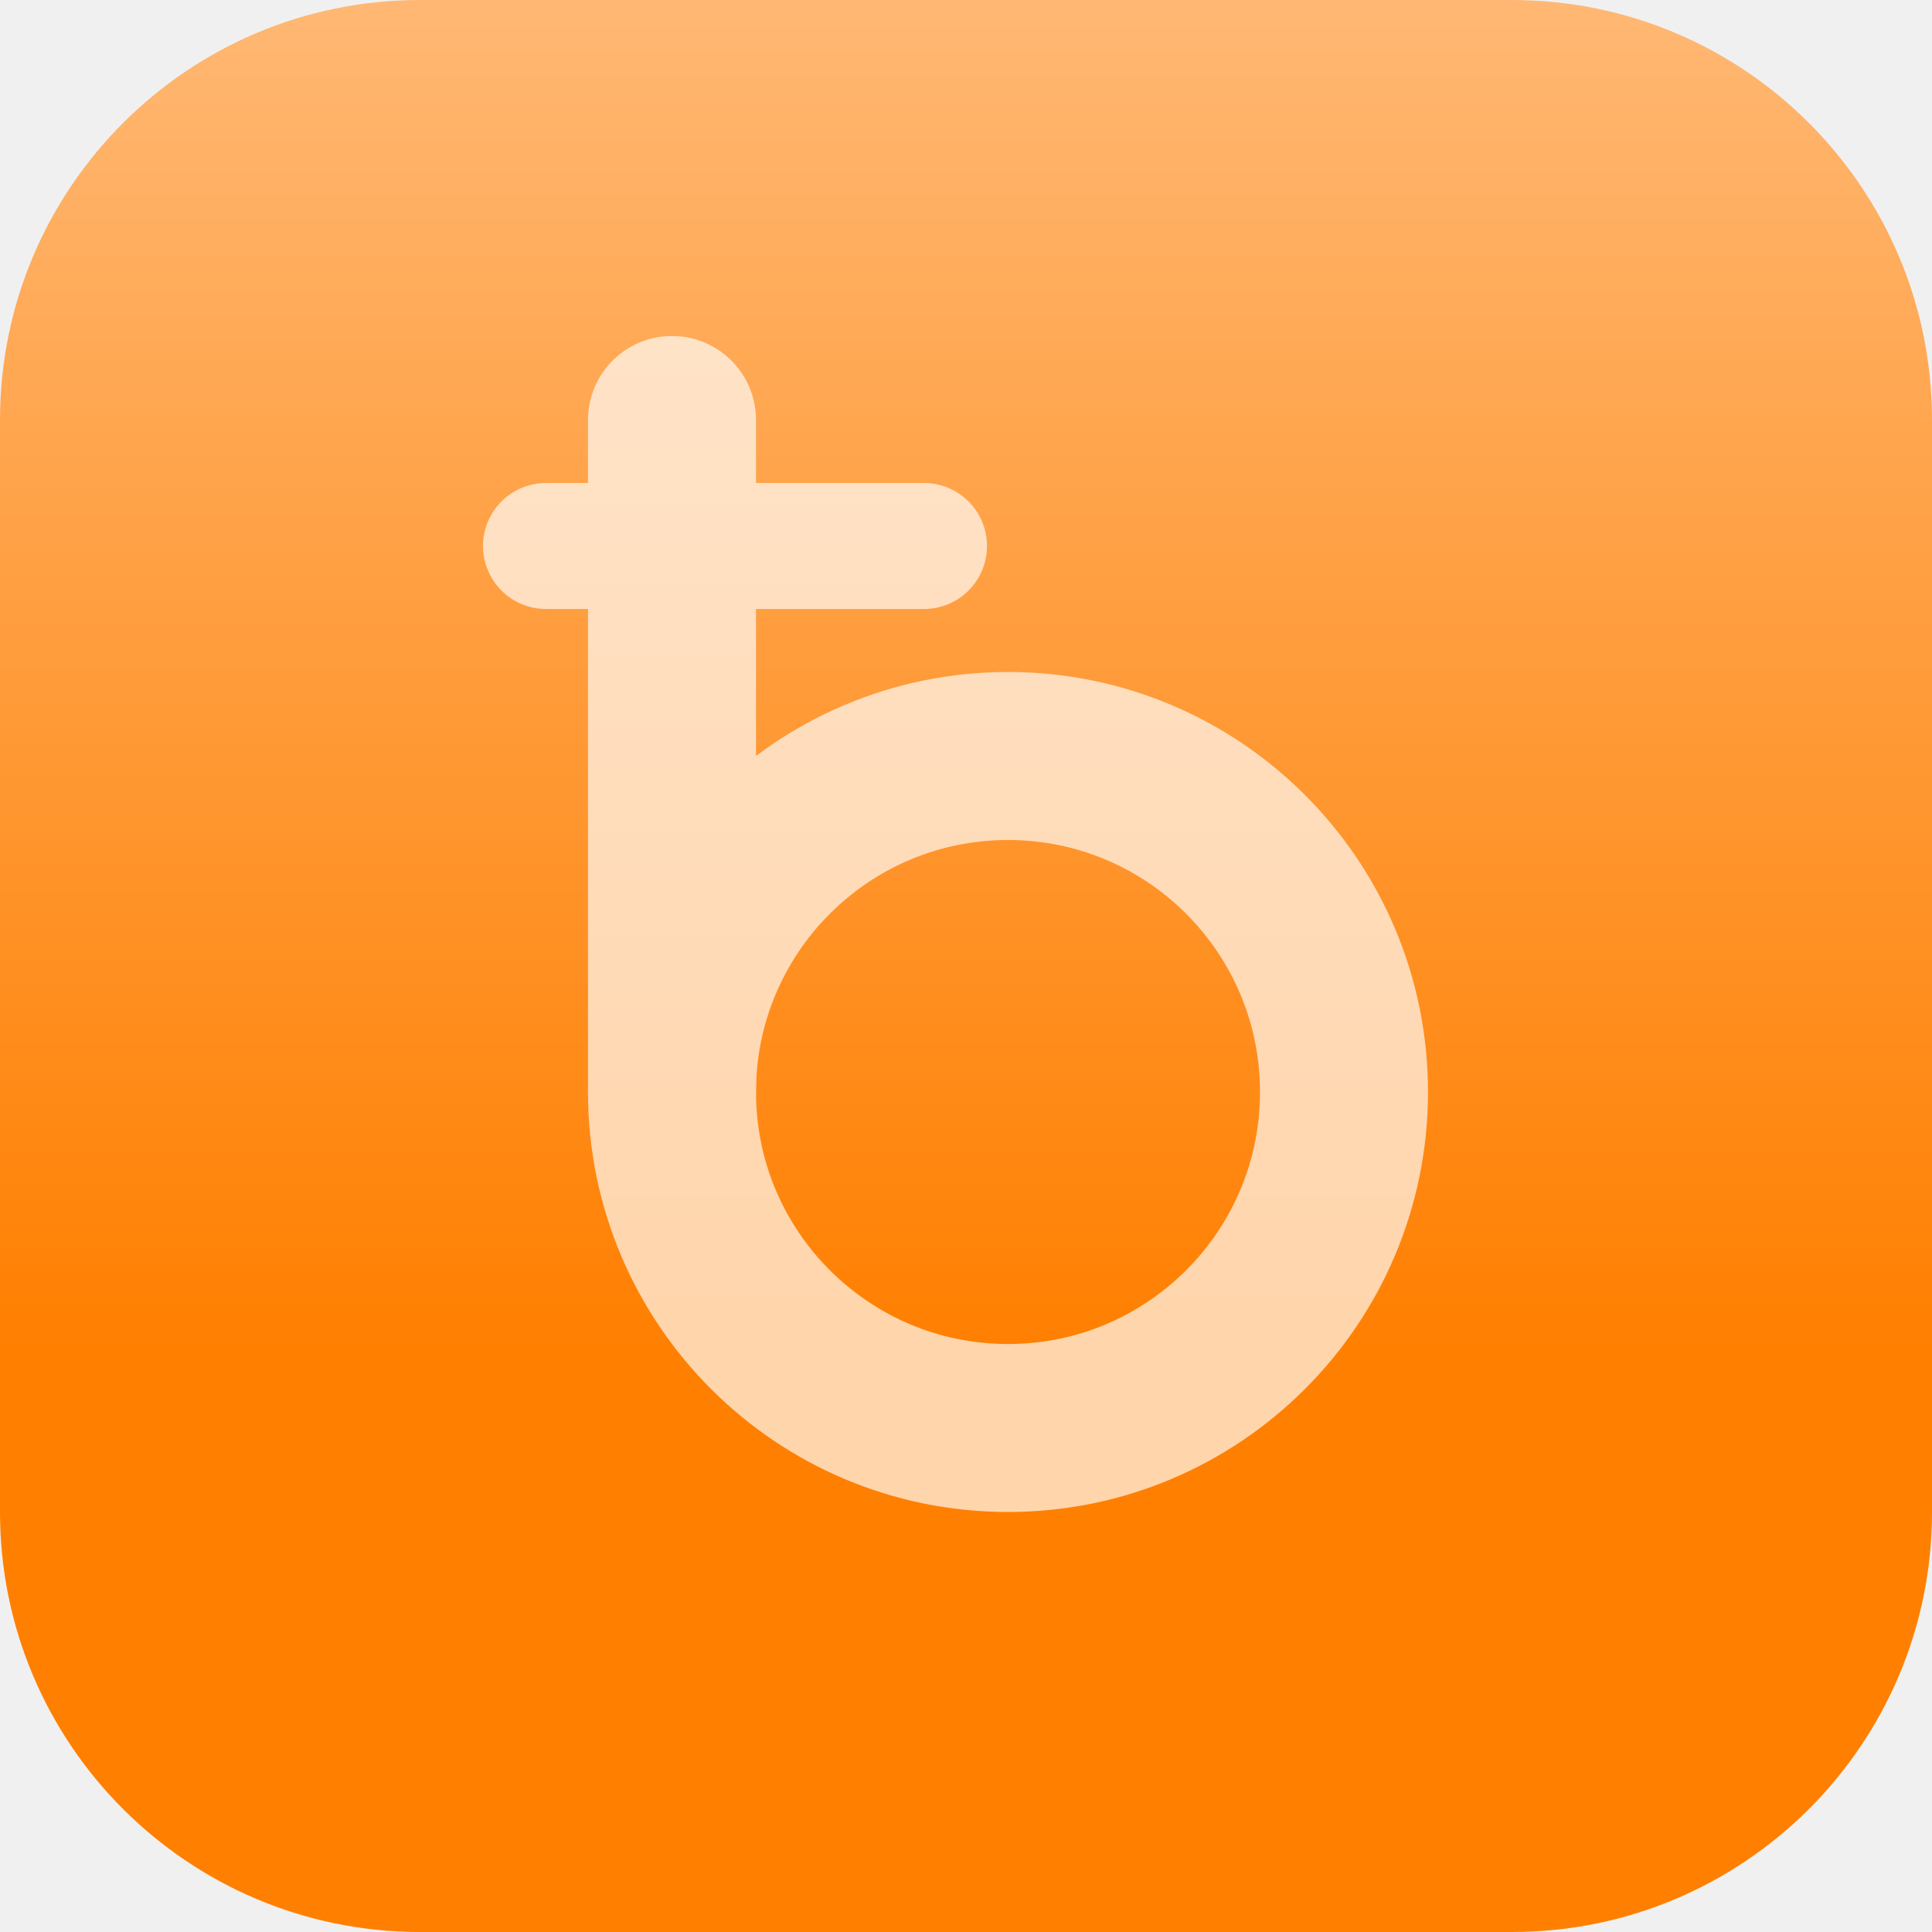
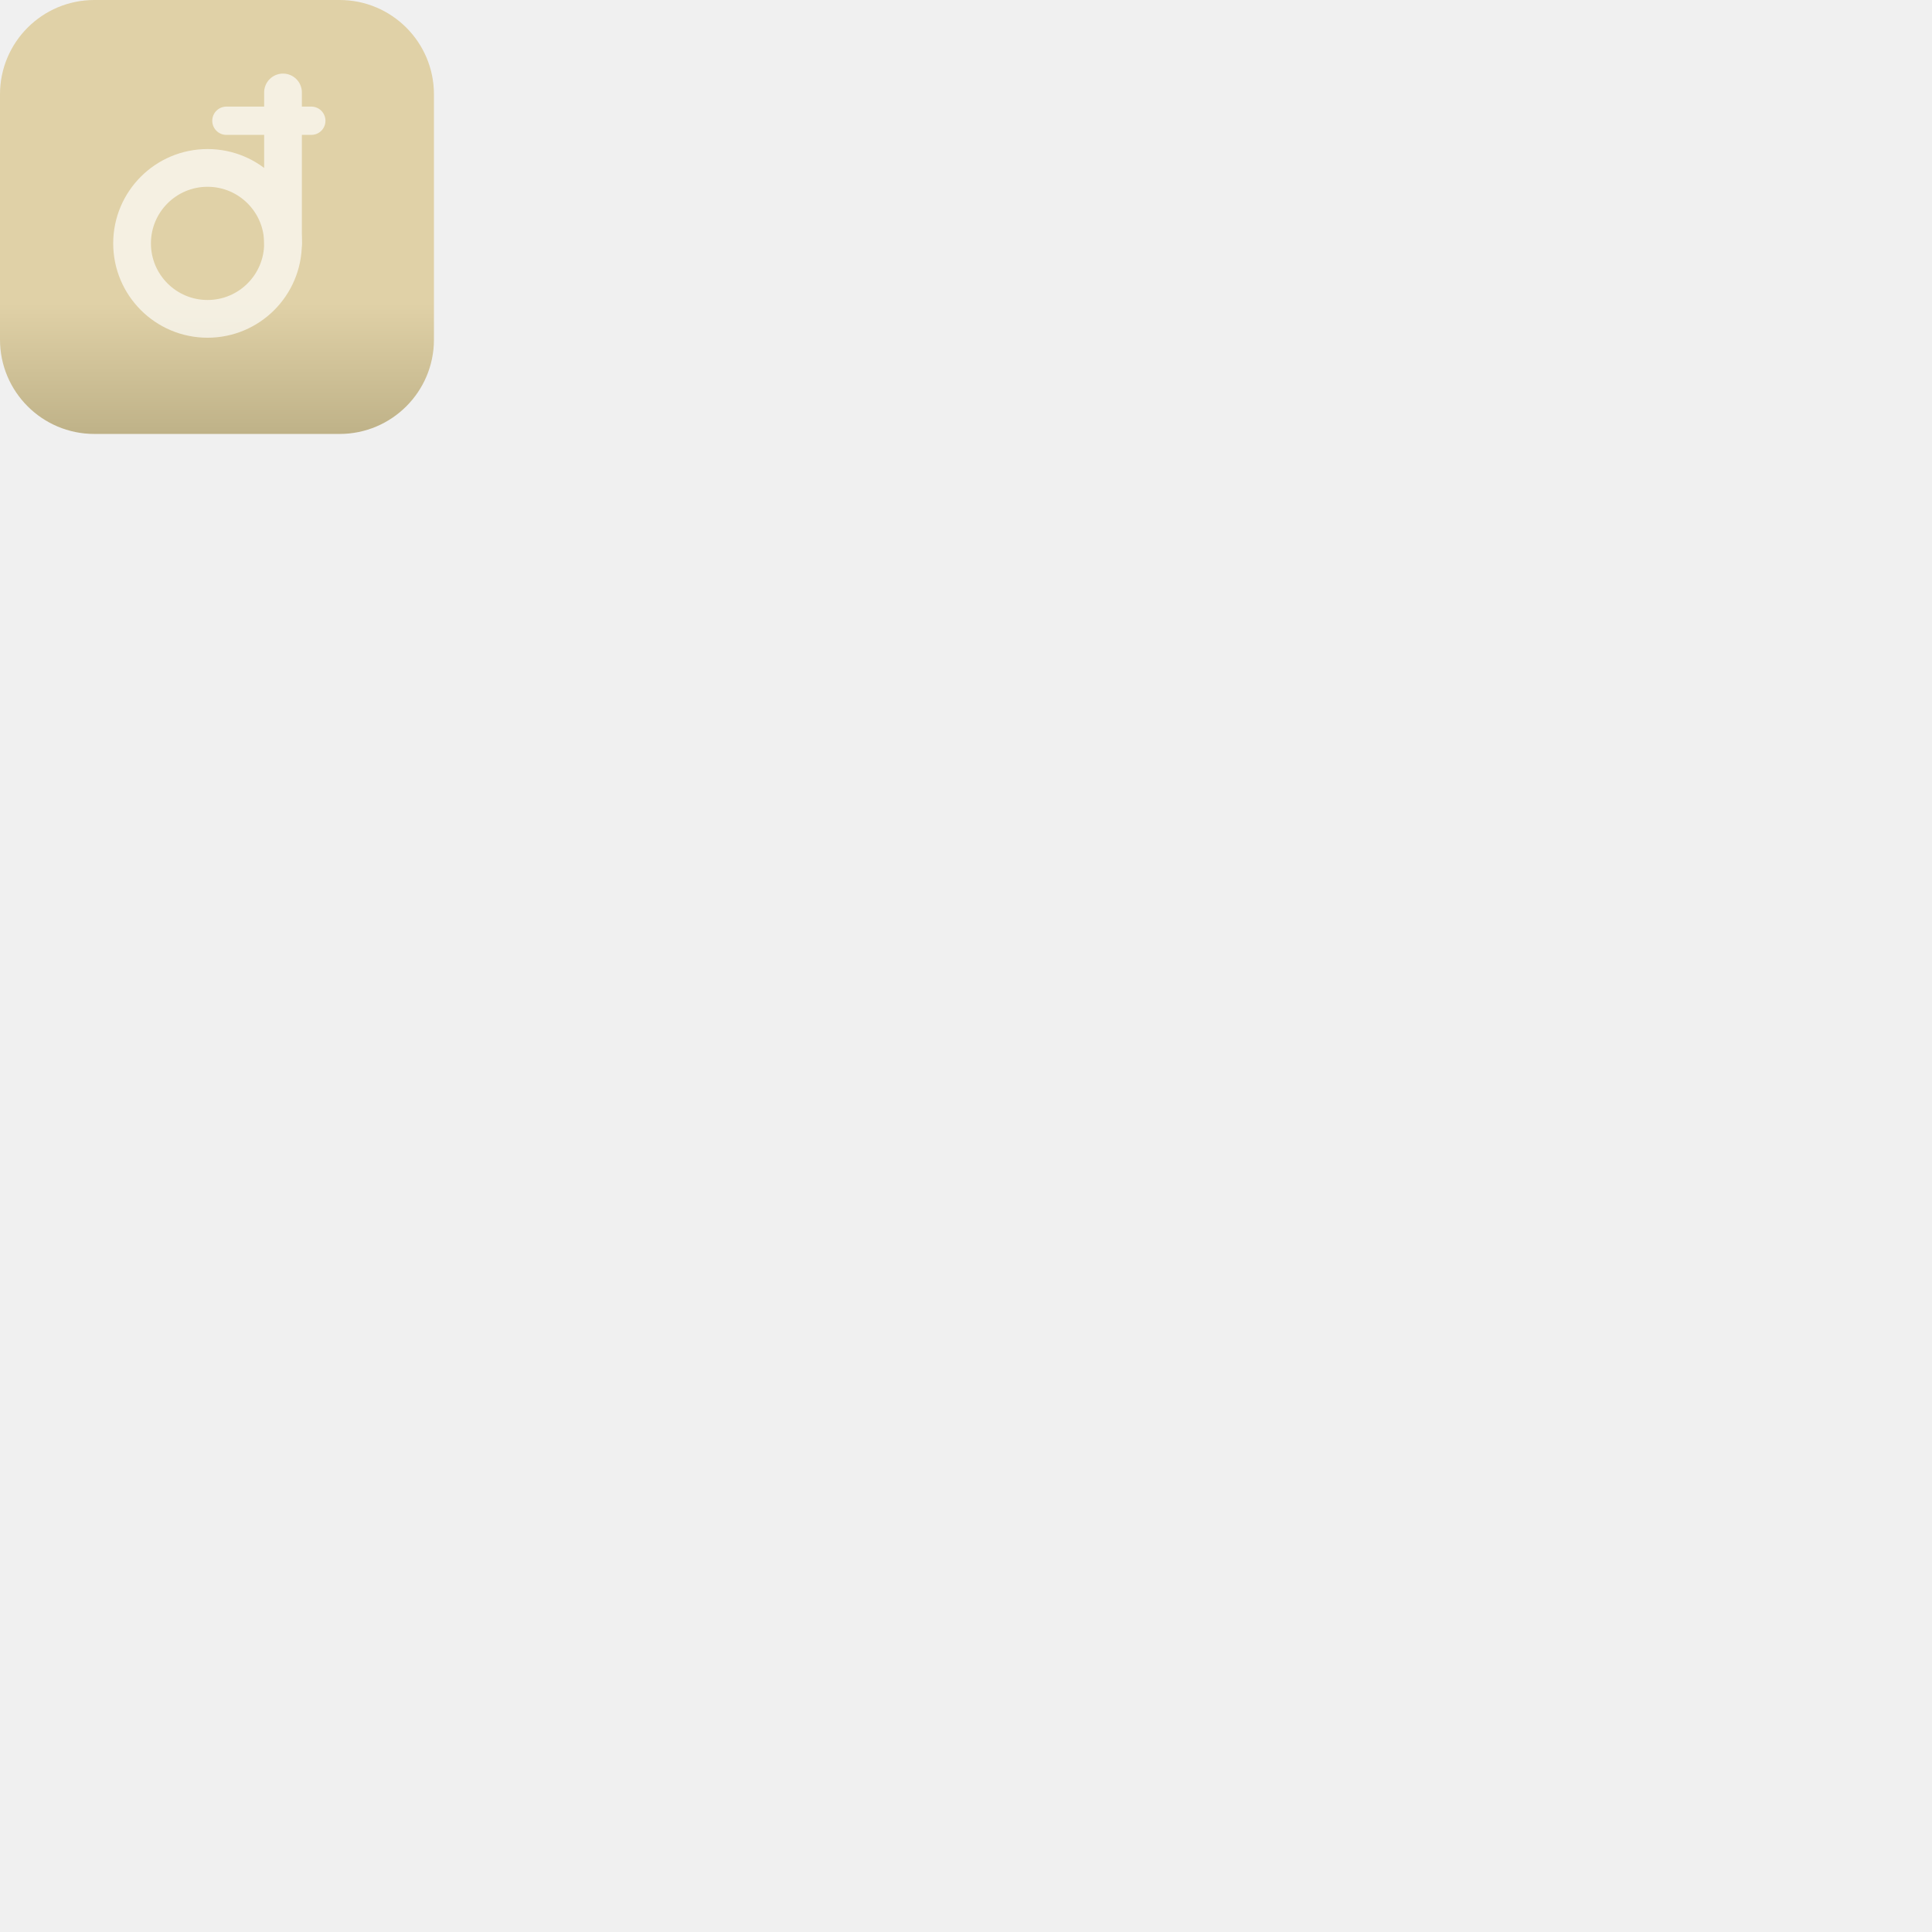
- <svg xmlns="http://www.w3.org/2000/svg" version="1.1" baseProfile="full">
-   <defs>
-     <linearGradient id="g" x1="0%" y1="0%" x2="0%" y2="100%">
-       <stop offset="0%" style="stop-color:rgb(255,184,116);stop-opacity:1" />
-       <stop offset="70%" style="stop-color:rgb(255,127,0);stop-opacity:1" />
-       <stop offset="100%" style="stop-color:rgb(255,127,0);stop-opacity:1" />
-     </linearGradient>
-   </defs>
-   <g id="i">
-     <rect x="0" y="0" rx="50" ry="50" width="230" height="230" style="fill:url(#g)" />
-   </g>
-   <g id="b" stroke="white" opacity="0.67" fill-opacity="0" stroke-width="20" stroke-linecap="round" transform="translate(80,50)">
-     <path d="m0,0 v+80" />
-     <circle cx="40" cy="80" r="40" />
-     <path d="m-15,15 h+45" stroke-width="15" />
-   </g>
+ <svg xmlns="http://www.w3.org/2000/svg" version="1.1" id="Layer_1" x="0px" y="0px" width="1024px" height="1024px" viewBox="0 0 1024 1024" enable-background="new 0 0 1024 1024" xml:space="preserve">
+   <switch>
+     <g>
+       <g id="i">
+         <linearGradient id="SVGID_1_" x1="0%" y1="0%" x2="0%" y2="100%">
+           <stop offset="0%" style="stop-color:rgb(224,209,167);stop-opacity:1" id="stop7" />
+           <stop offset="70%" style="stop-color:rgb(224,209,167);stop-opacity:1" id="stop9" />
+           <stop offset="100%" style="stop-color:rgb(191,178,136);stop-opacity:1" id="stop11" />
+         </linearGradient>
+         <path fill="url(#SVGID_1_)" d="M50,0h130c27.614,0,50,22.386,50,50v130c0,27.614-22.386,50-50,50H50c-27.614,0-50-22.386-50-50     V50C0,22.386,22.386,0,50,0z" />
+       </g>
+       <g id="b" transform="translate(80,50)" opacity="0.67">
+         <path fill-opacity="0" stroke="#FFFFFF" stroke-width="20" stroke-linecap="round" d="M70,79V-1" />
+         <circle fill-opacity="0" stroke="#FFFFFF" stroke-width="20" stroke-linecap="round" cx="30" cy="79" r="40" />
+         <path fill-opacity="0" stroke="#FFFFFF" stroke-width="15" stroke-linecap="round" d="M40,14h45" />
+       </g>
+     </g>
+   </switch>
</svg>
